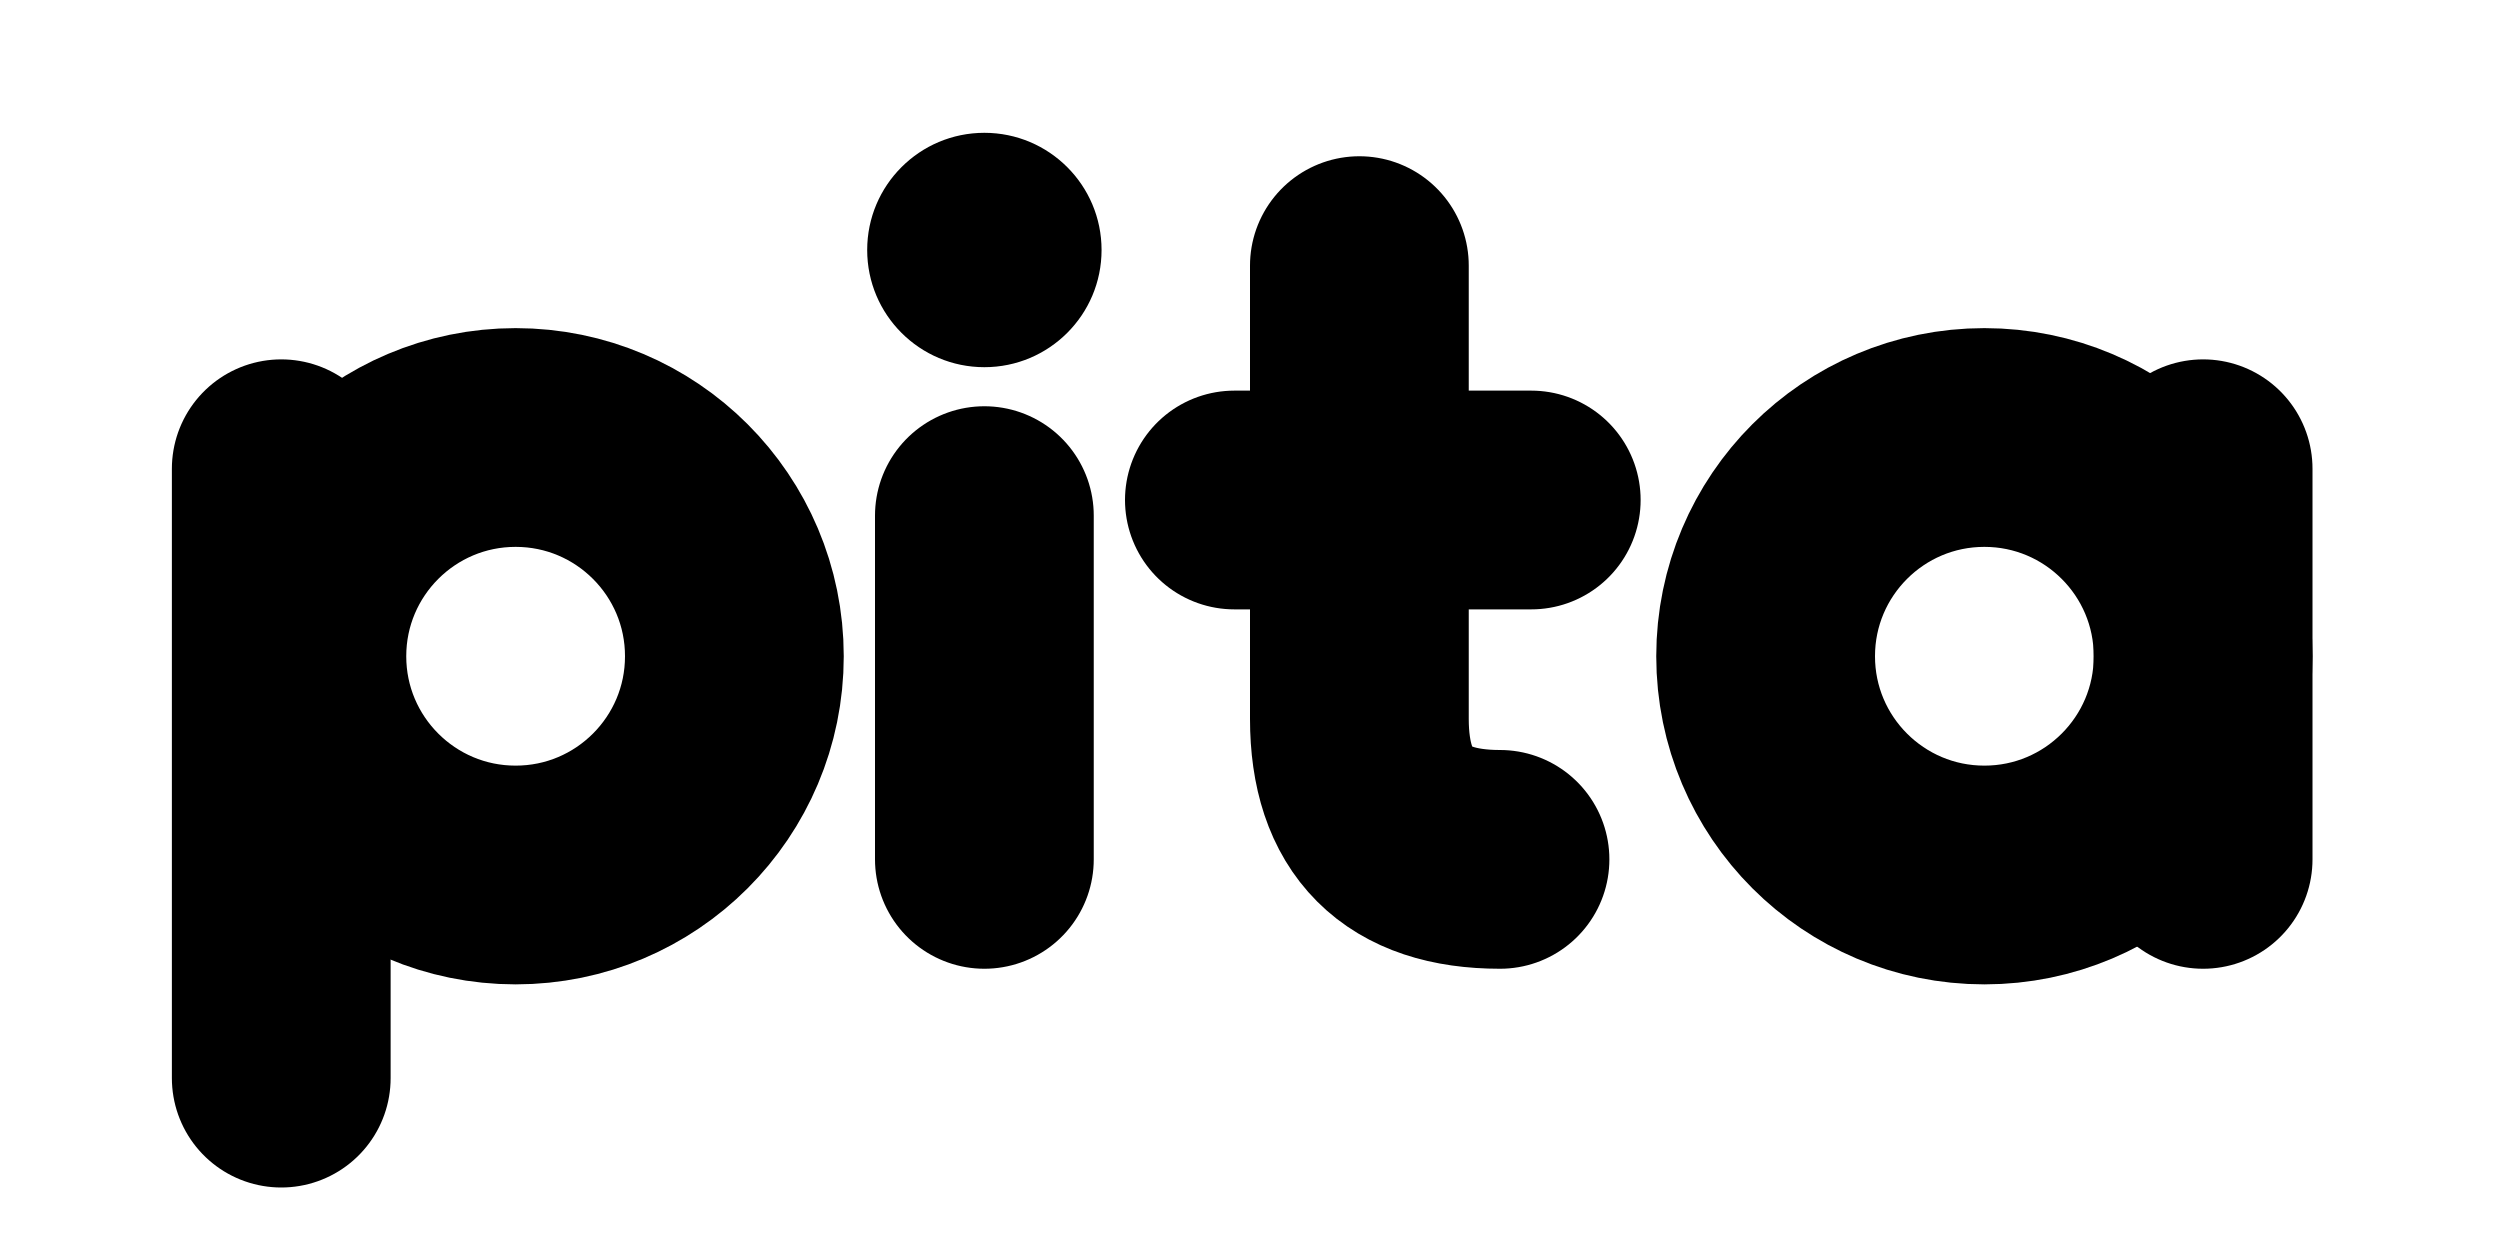
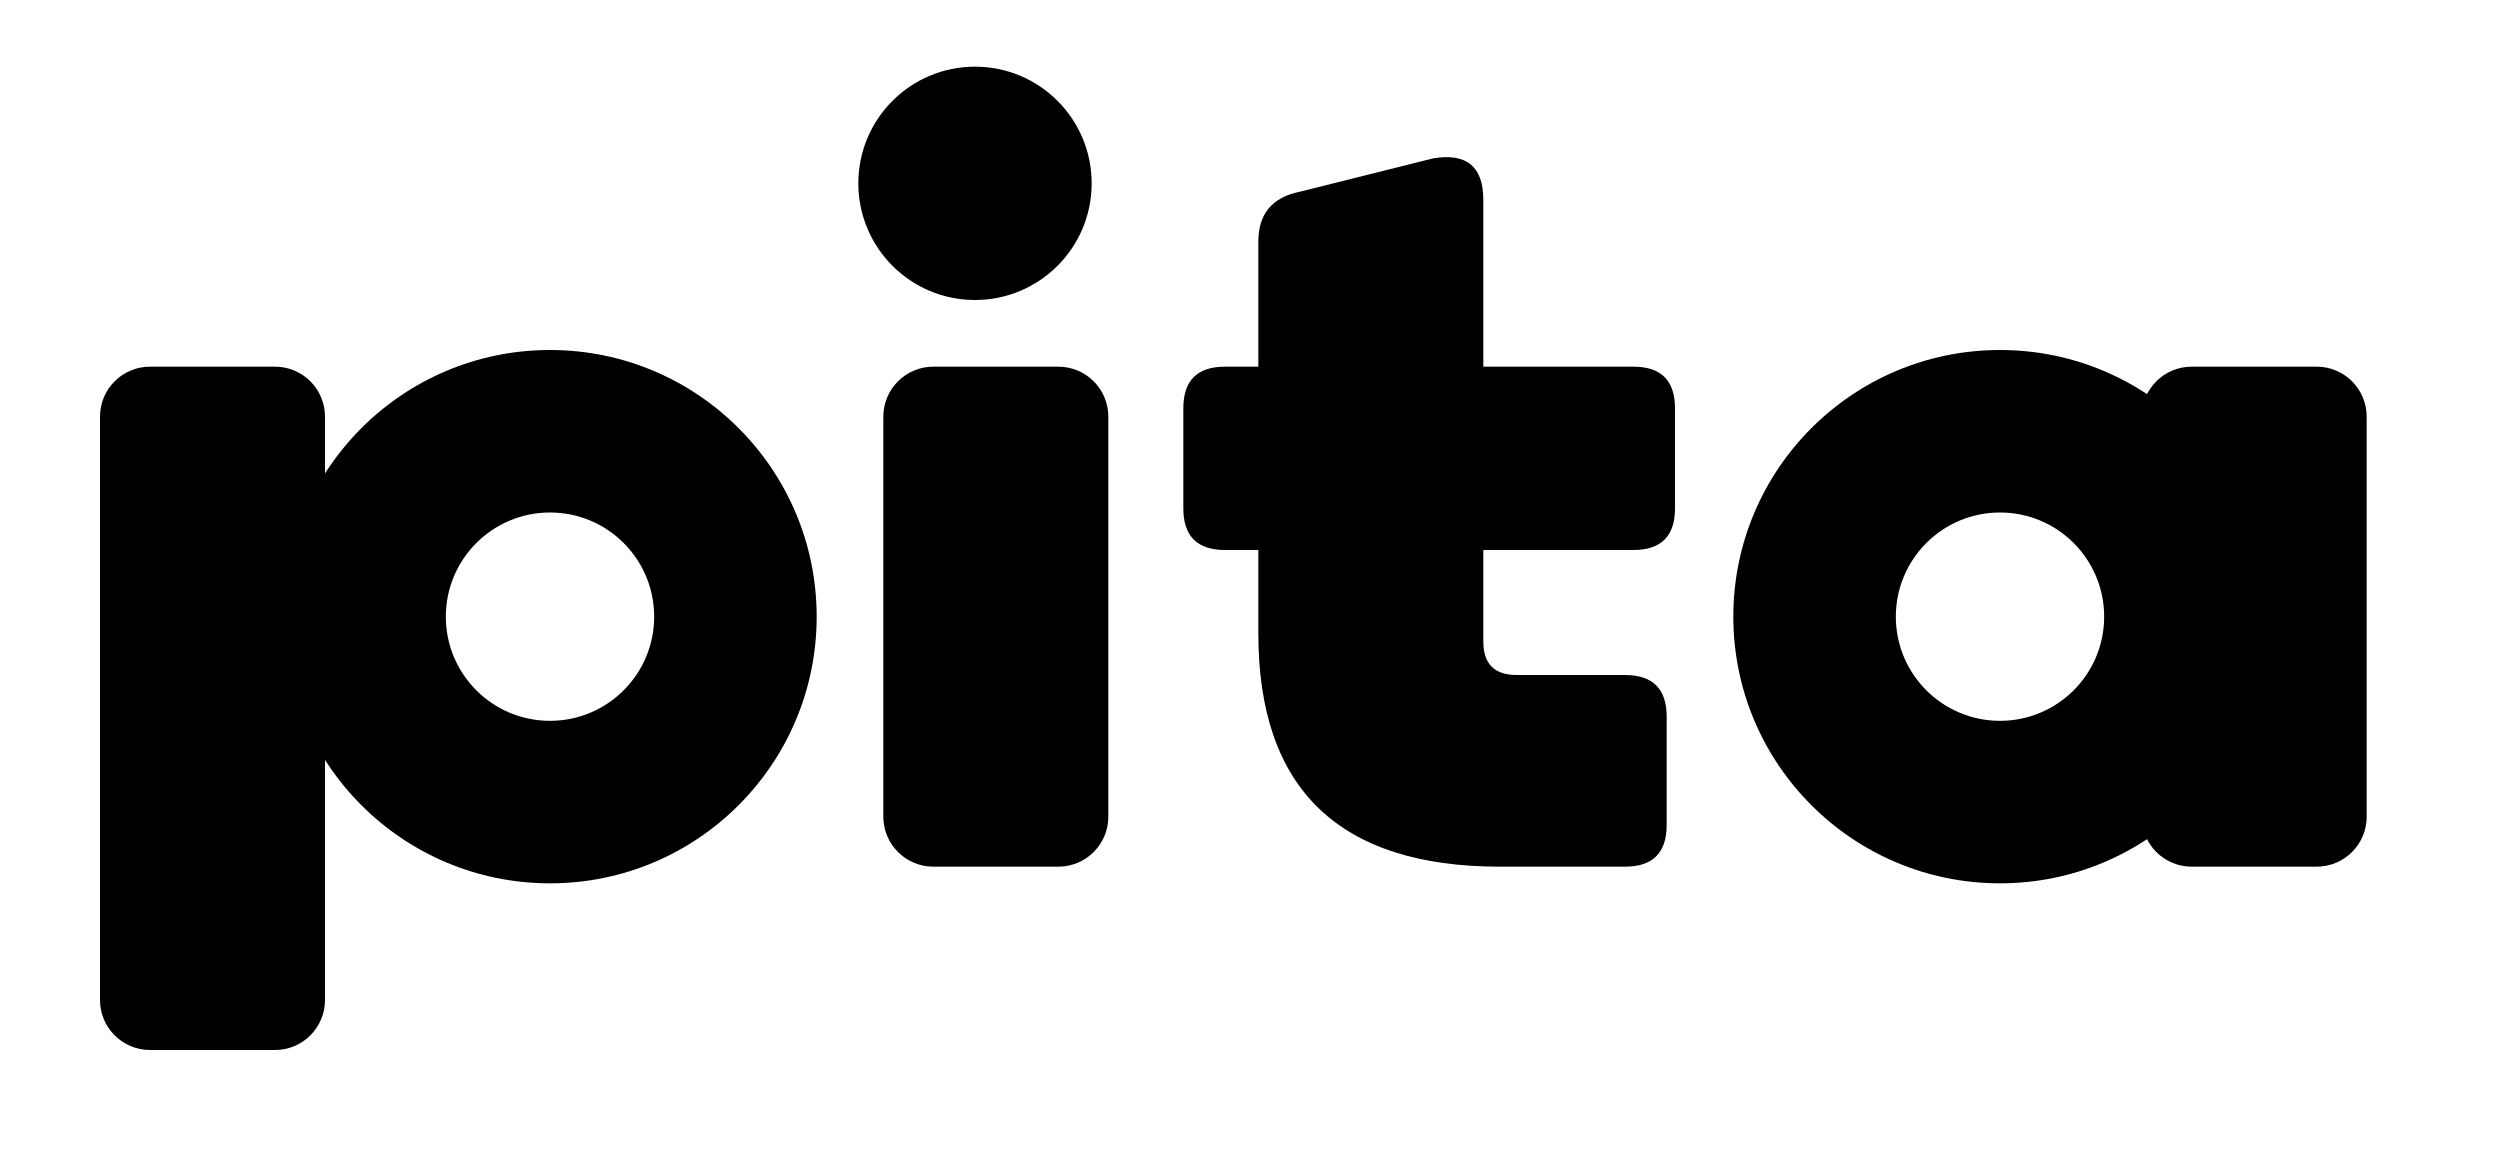
- <svg xmlns="http://www.w3.org/2000/svg" viewBox="-20 -10 320 160" width="1600" height="800">
-   <g fill="none" stroke="#000000" stroke-width="28" stroke-linecap="round" stroke-linejoin="round">
-     <path d="M16 50 V128" />
-     <circle cx="46" cy="74" r="28" />
-     <path d="M106 56 V100" />
-     <path d="M154 24 V82 Q154 100 172 100 M138 54 H176" />
-     <circle cx="234" cy="74" r="28" />
-     <path d="M262 50 V100" />
+ <svg xmlns="http://www.w3.org/2000/svg" viewBox="-12 -4 300 138" width="1600" height="736">
+   <g fill="#000000">
+     <rect x="0" y="40" width="27" height="82" rx="6" />
+     <path fill-rule="evenodd" d="M22 70 a32 32 0 1 0 64 0 a32 32 0 1 0 -64 0 Z M41.5 70 a12.5 12.5 0 1 1 25.0 0 a12.5 12.5 0 1 1 -25.0 0 Z" />
+     <rect x="94" y="40" width="27" height="60" rx="6" />
+     <path d="M 139 25 Q 139 20 144 19 L 160 15 Q 166 14 166 20 V 40 H 184 Q 189 40 189 45 V 57 Q 189 62 184 62 H 166 V 73 Q 166 77 170 77 H 183 Q 188 77 188 82 V 95 Q 188 100 183 100 H 168 Q 139 100 139 72 V 62 H 135 Q 130 62 130 57 V 45 Q 130 40 135 40 H 139 Z" />
+     <path fill-rule="evenodd" d="M196 70 a32 32 0 1 0 64 0 a32 32 0 1 0 -64 0 Z M215.5 70 a12.5 12.5 0 1 1 25.0 0 a12.5 12.5 0 1 1 -25.0 0 Z" />
+     <rect x="245" y="40" width="27" height="60" rx="6" />
  </g>
-   <circle cx="106" cy="22" r="15" fill="#000000" />
+   <circle cx="105" cy="18" r="14" fill="#000000" />
</svg>
